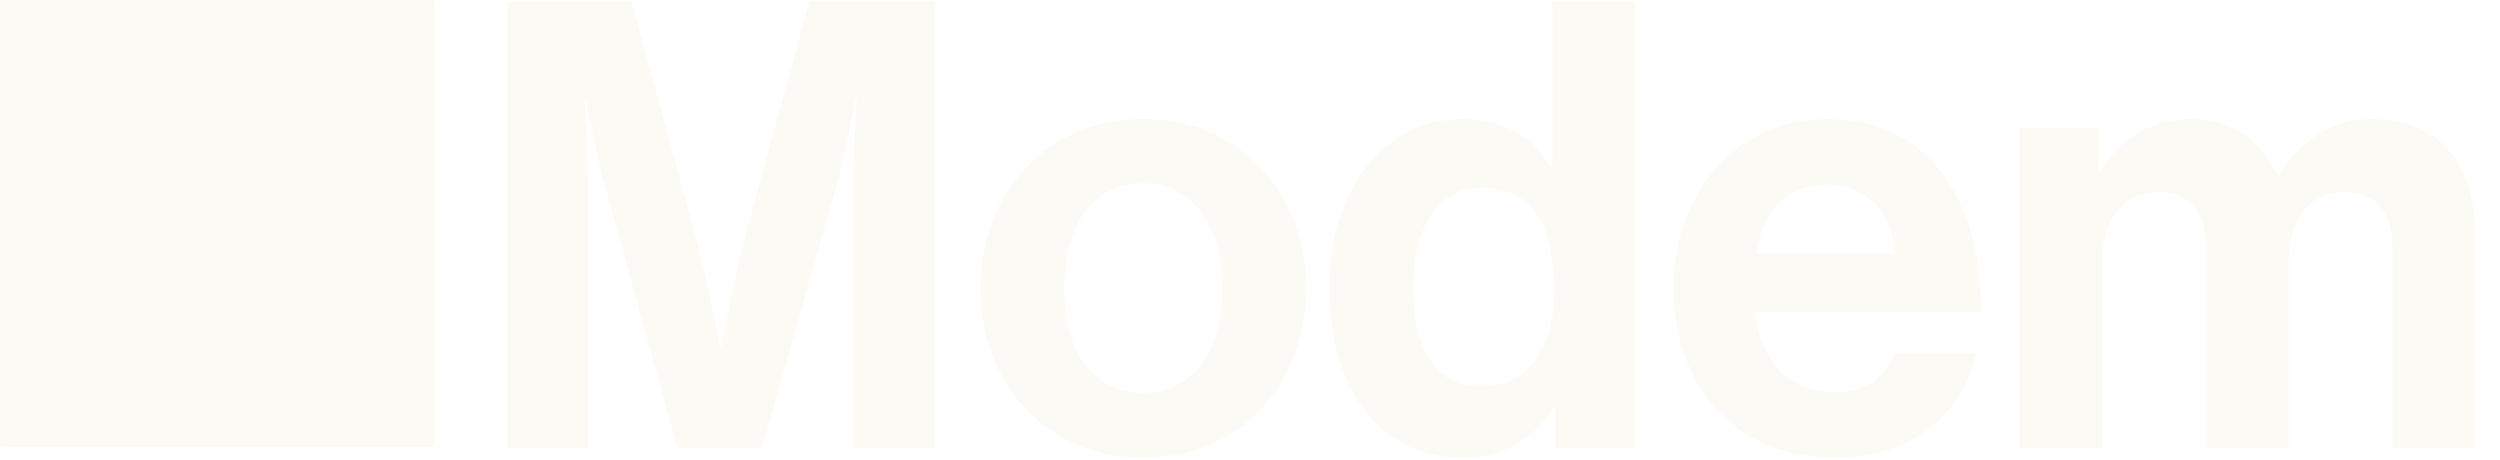
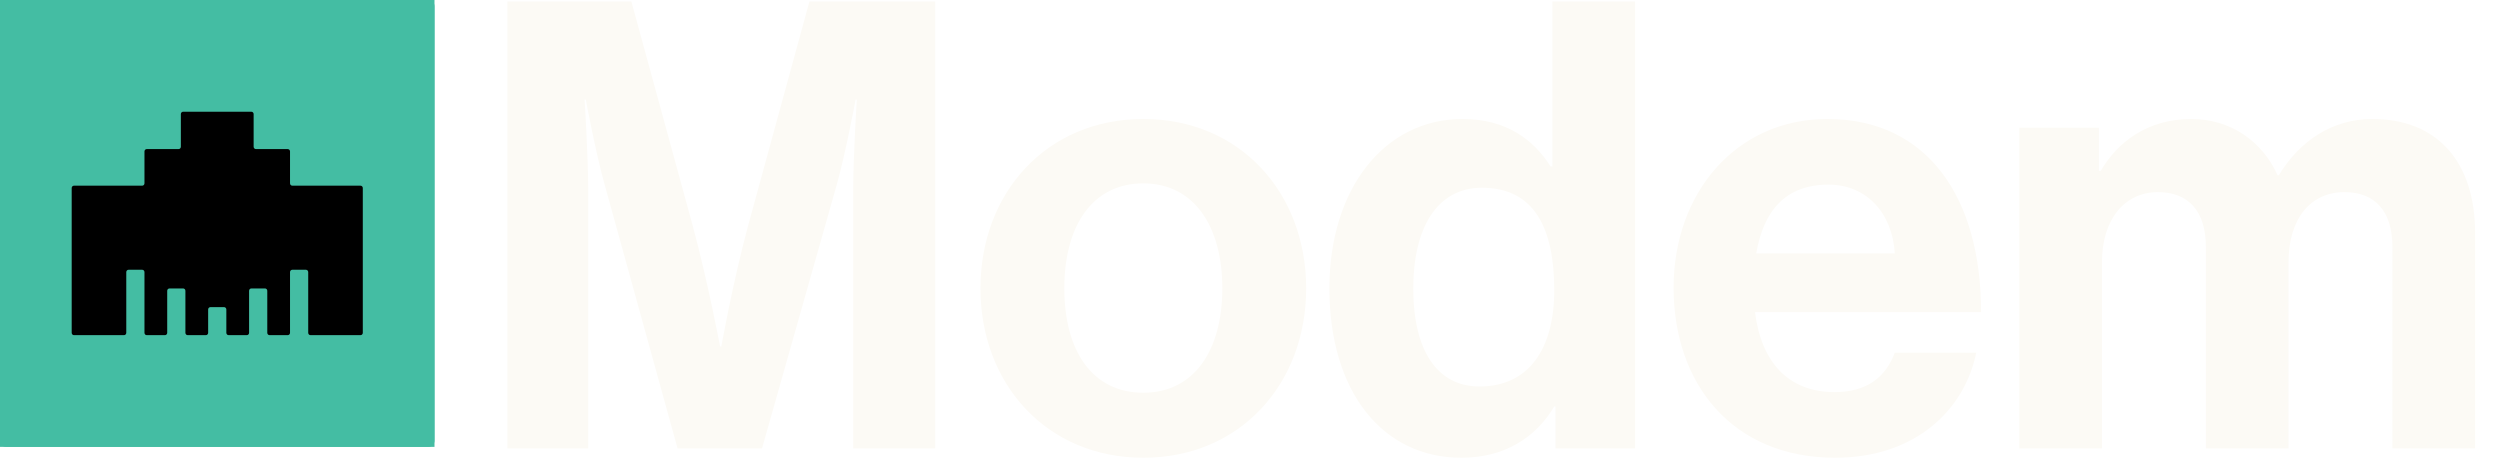
<svg xmlns="http://www.w3.org/2000/svg" width="800" height="147" viewBox="0 0 800 147" fill="none">
-   <rect width="139.037" height="143" fill="#FCFAF5" />
-   <path d="M0 1.986C0 0.889 0.865 0 1.931 0H137.106C138.172 0 139.037 0.889 139.037 1.986V141.014C139.037 142.111 138.172 143 137.106 143H1.931C0.865 143 0 142.111 0 141.014V1.986Z" fill="#FCFAF5" />
-   <path d="M81.163 46.961C81.163 47.373 81.489 47.708 81.89 47.708H92.079C92.481 47.708 92.807 48.043 92.807 48.455V58.67C92.807 59.083 93.133 59.417 93.535 59.417H115.368C115.77 59.417 116.096 59.752 116.096 60.165V106.503C116.096 106.915 115.77 107.25 115.368 107.25H99.357C98.955 107.25 98.629 106.915 98.629 106.503V87.071C98.629 86.658 98.303 86.323 97.901 86.323H93.535C93.133 86.323 92.807 86.658 92.807 87.071V106.503C92.807 106.915 92.481 107.25 92.079 107.25H86.257C85.855 107.25 85.529 106.915 85.529 106.503V93.05C85.529 92.637 85.203 92.302 84.802 92.302H80.435C80.033 92.302 79.707 92.637 79.707 93.05V106.503C79.707 106.915 79.381 107.25 78.979 107.25H73.158C72.756 107.25 72.43 106.915 72.43 106.503V99.029C72.43 98.616 72.104 98.281 71.702 98.281H67.335C66.934 98.281 66.608 98.616 66.608 99.029V106.503C66.608 106.915 66.282 107.25 65.88 107.25H60.057C59.655 107.25 59.33 106.915 59.33 106.503V93.05C59.33 92.637 59.004 92.302 58.602 92.302H54.235C53.833 92.302 53.507 92.637 53.507 93.05V106.503C53.507 106.915 53.182 107.25 52.78 107.25H46.958C46.556 107.25 46.23 106.915 46.23 106.503V87.071C46.23 86.658 45.904 86.323 45.502 86.323H41.135C40.733 86.323 40.408 86.658 40.408 87.071V106.503C40.408 106.915 40.082 107.25 39.68 107.25H23.669C23.267 107.25 22.941 106.915 22.941 106.503V60.165C22.941 59.752 23.267 59.417 23.669 59.417H45.502C45.904 59.417 46.23 59.083 46.23 58.67V48.455C46.23 48.043 46.555 47.708 46.957 47.708H57.146C57.548 47.708 57.874 47.373 57.874 46.961V36.497C57.874 36.085 58.2 35.75 58.602 35.75H80.435C80.837 35.75 81.163 36.085 81.163 36.497V46.961Z" fill="#FCFAF5" />
+   <rect width="139.037" height="143" fill="#44BDA3" />
+   <path d="M0 1.986C0 0.889 0.865 0 1.931 0H137.106C138.172 0 139.037 0.889 139.037 1.986V141.014C139.037 142.111 138.172 143 137.106 143H1.931C0.865 143 0 142.111 0 141.014V1.986Z" fill="#44BDA3" />
+   <path d="M81.163 46.961C81.163 47.373 81.489 47.708 81.89 47.708H92.079C92.481 47.708 92.807 48.043 92.807 48.455V58.67C92.807 59.083 93.133 59.417 93.535 59.417H115.368C115.77 59.417 116.096 59.752 116.096 60.165V106.503C116.096 106.915 115.77 107.25 115.368 107.25H99.357C98.955 107.25 98.629 106.915 98.629 106.503V87.071C98.629 86.658 98.303 86.323 97.901 86.323H93.535C93.133 86.323 92.807 86.658 92.807 87.071V106.503C92.807 106.915 92.481 107.25 92.079 107.25H86.257C85.855 107.25 85.529 106.915 85.529 106.503V93.05C85.529 92.637 85.203 92.302 84.802 92.302H80.435C80.033 92.302 79.707 92.637 79.707 93.05V106.503C79.707 106.915 79.381 107.25 78.979 107.25H73.158C72.756 107.25 72.43 106.915 72.43 106.503V99.029C72.43 98.616 72.104 98.281 71.702 98.281H67.335C66.934 98.281 66.608 98.616 66.608 99.029V106.503C66.608 106.915 66.282 107.25 65.88 107.25H60.057C59.655 107.25 59.33 106.915 59.33 106.503V93.05C59.33 92.637 59.004 92.302 58.602 92.302H54.235C53.833 92.302 53.507 92.637 53.507 93.05V106.503C53.507 106.915 53.182 107.25 52.78 107.25H46.958C46.556 107.25 46.23 106.915 46.23 106.503V87.071C46.23 86.658 45.904 86.323 45.502 86.323H41.135C40.733 86.323 40.408 86.658 40.408 87.071V106.503C40.408 106.915 40.082 107.25 39.68 107.25H23.669C23.267 107.25 22.941 106.915 22.941 106.503V60.165C22.941 59.752 23.267 59.417 23.669 59.417H45.502C45.904 59.417 46.23 59.083 46.23 58.67V48.455C46.23 48.043 46.555 47.708 46.957 47.708H57.146C57.548 47.708 57.874 47.373 57.874 46.961V36.497C57.874 36.085 58.2 35.75 58.602 35.75H80.435C80.837 35.75 81.163 36.085 81.163 36.497V46.961Z" fill="black" />
  <path d="M646.185 143.478V40.878H671.659V54.678H672.243C677.687 45.278 687.41 38.078 701.217 38.078C713.856 38.078 723.968 45.278 728.83 56.078H729.218C736.024 44.878 746.525 38.078 759.165 38.078C780.166 38.078 792.028 52.078 792.028 74.478V143.478H765.582V79.078C765.582 67.478 759.943 61.478 750.22 61.478C739.136 61.478 732.33 70.278 732.33 83.878V143.478H705.884V79.078C705.884 67.478 700.244 61.478 690.522 61.478C679.826 61.478 672.631 70.278 672.631 83.878V143.478H646.185Z" fill="#FCFAF5" />
  <path d="M587.275 146.478C554.218 146.478 535.55 122.678 535.55 92.078C535.55 61.678 555.579 38.078 584.747 38.078C616.833 38.078 633.945 63.278 633.945 99.878H561.607C563.552 115.678 572.108 125.478 587.081 125.478C597.387 125.478 603.415 120.678 606.332 112.878H632.389C628.695 131.078 612.944 146.478 587.275 146.478ZM585.136 59.078C571.135 59.078 564.329 67.678 561.996 81.078H606.332C605.554 68.078 597.193 59.078 585.136 59.078Z" fill="#FCFAF5" />
  <path d="M467.605 146.478C442.52 146.478 425.408 125.478 425.408 92.278C425.408 60.278 443.104 38.078 467.994 38.078C481.995 38.078 490.746 44.678 496.191 53.278H496.774V0.478H523.22V143.478H497.746V130.078H497.357C491.524 139.878 481.606 146.478 467.605 146.478ZM473.439 123.678C489.19 123.678 497.357 111.678 497.357 92.878C497.357 73.278 491.135 60.078 474.217 60.078C459.633 60.078 452.243 73.278 452.243 92.278C452.243 112.078 459.827 123.678 473.439 123.678Z" fill="#FCFAF5" />
  <path d="M365.862 146.478C334.943 146.478 313.747 122.878 313.747 92.278C313.747 61.678 334.943 38.078 365.862 38.078C396.78 38.078 417.976 61.678 417.976 92.278C417.976 122.878 396.78 146.478 365.862 146.478ZM365.862 125.678C382.002 125.678 391.141 112.278 391.141 92.278C391.141 72.278 382.002 58.678 365.862 58.678C349.527 58.678 340.582 72.278 340.582 92.278C340.582 112.278 349.527 125.678 365.862 125.678Z" fill="#FCFAF5" />
  <path d="M162.372 143.478V0.478H202.041L221.681 72.278C226.542 90.278 230.432 110.878 230.432 110.878H230.82C230.82 110.878 234.515 90.278 239.377 72.278L259.017 0.478H299.269V143.478H273.018V61.478C273.018 49.878 274.184 31.878 274.184 31.878H273.795C273.795 31.878 270.684 48.678 267.767 59.078L243.849 143.478H216.82L193.485 59.078C190.568 48.678 187.457 31.878 187.457 31.878H187.068C187.068 31.878 188.234 49.878 188.234 61.478V143.478H162.372Z" fill="#FCFAF5" />
</svg>
